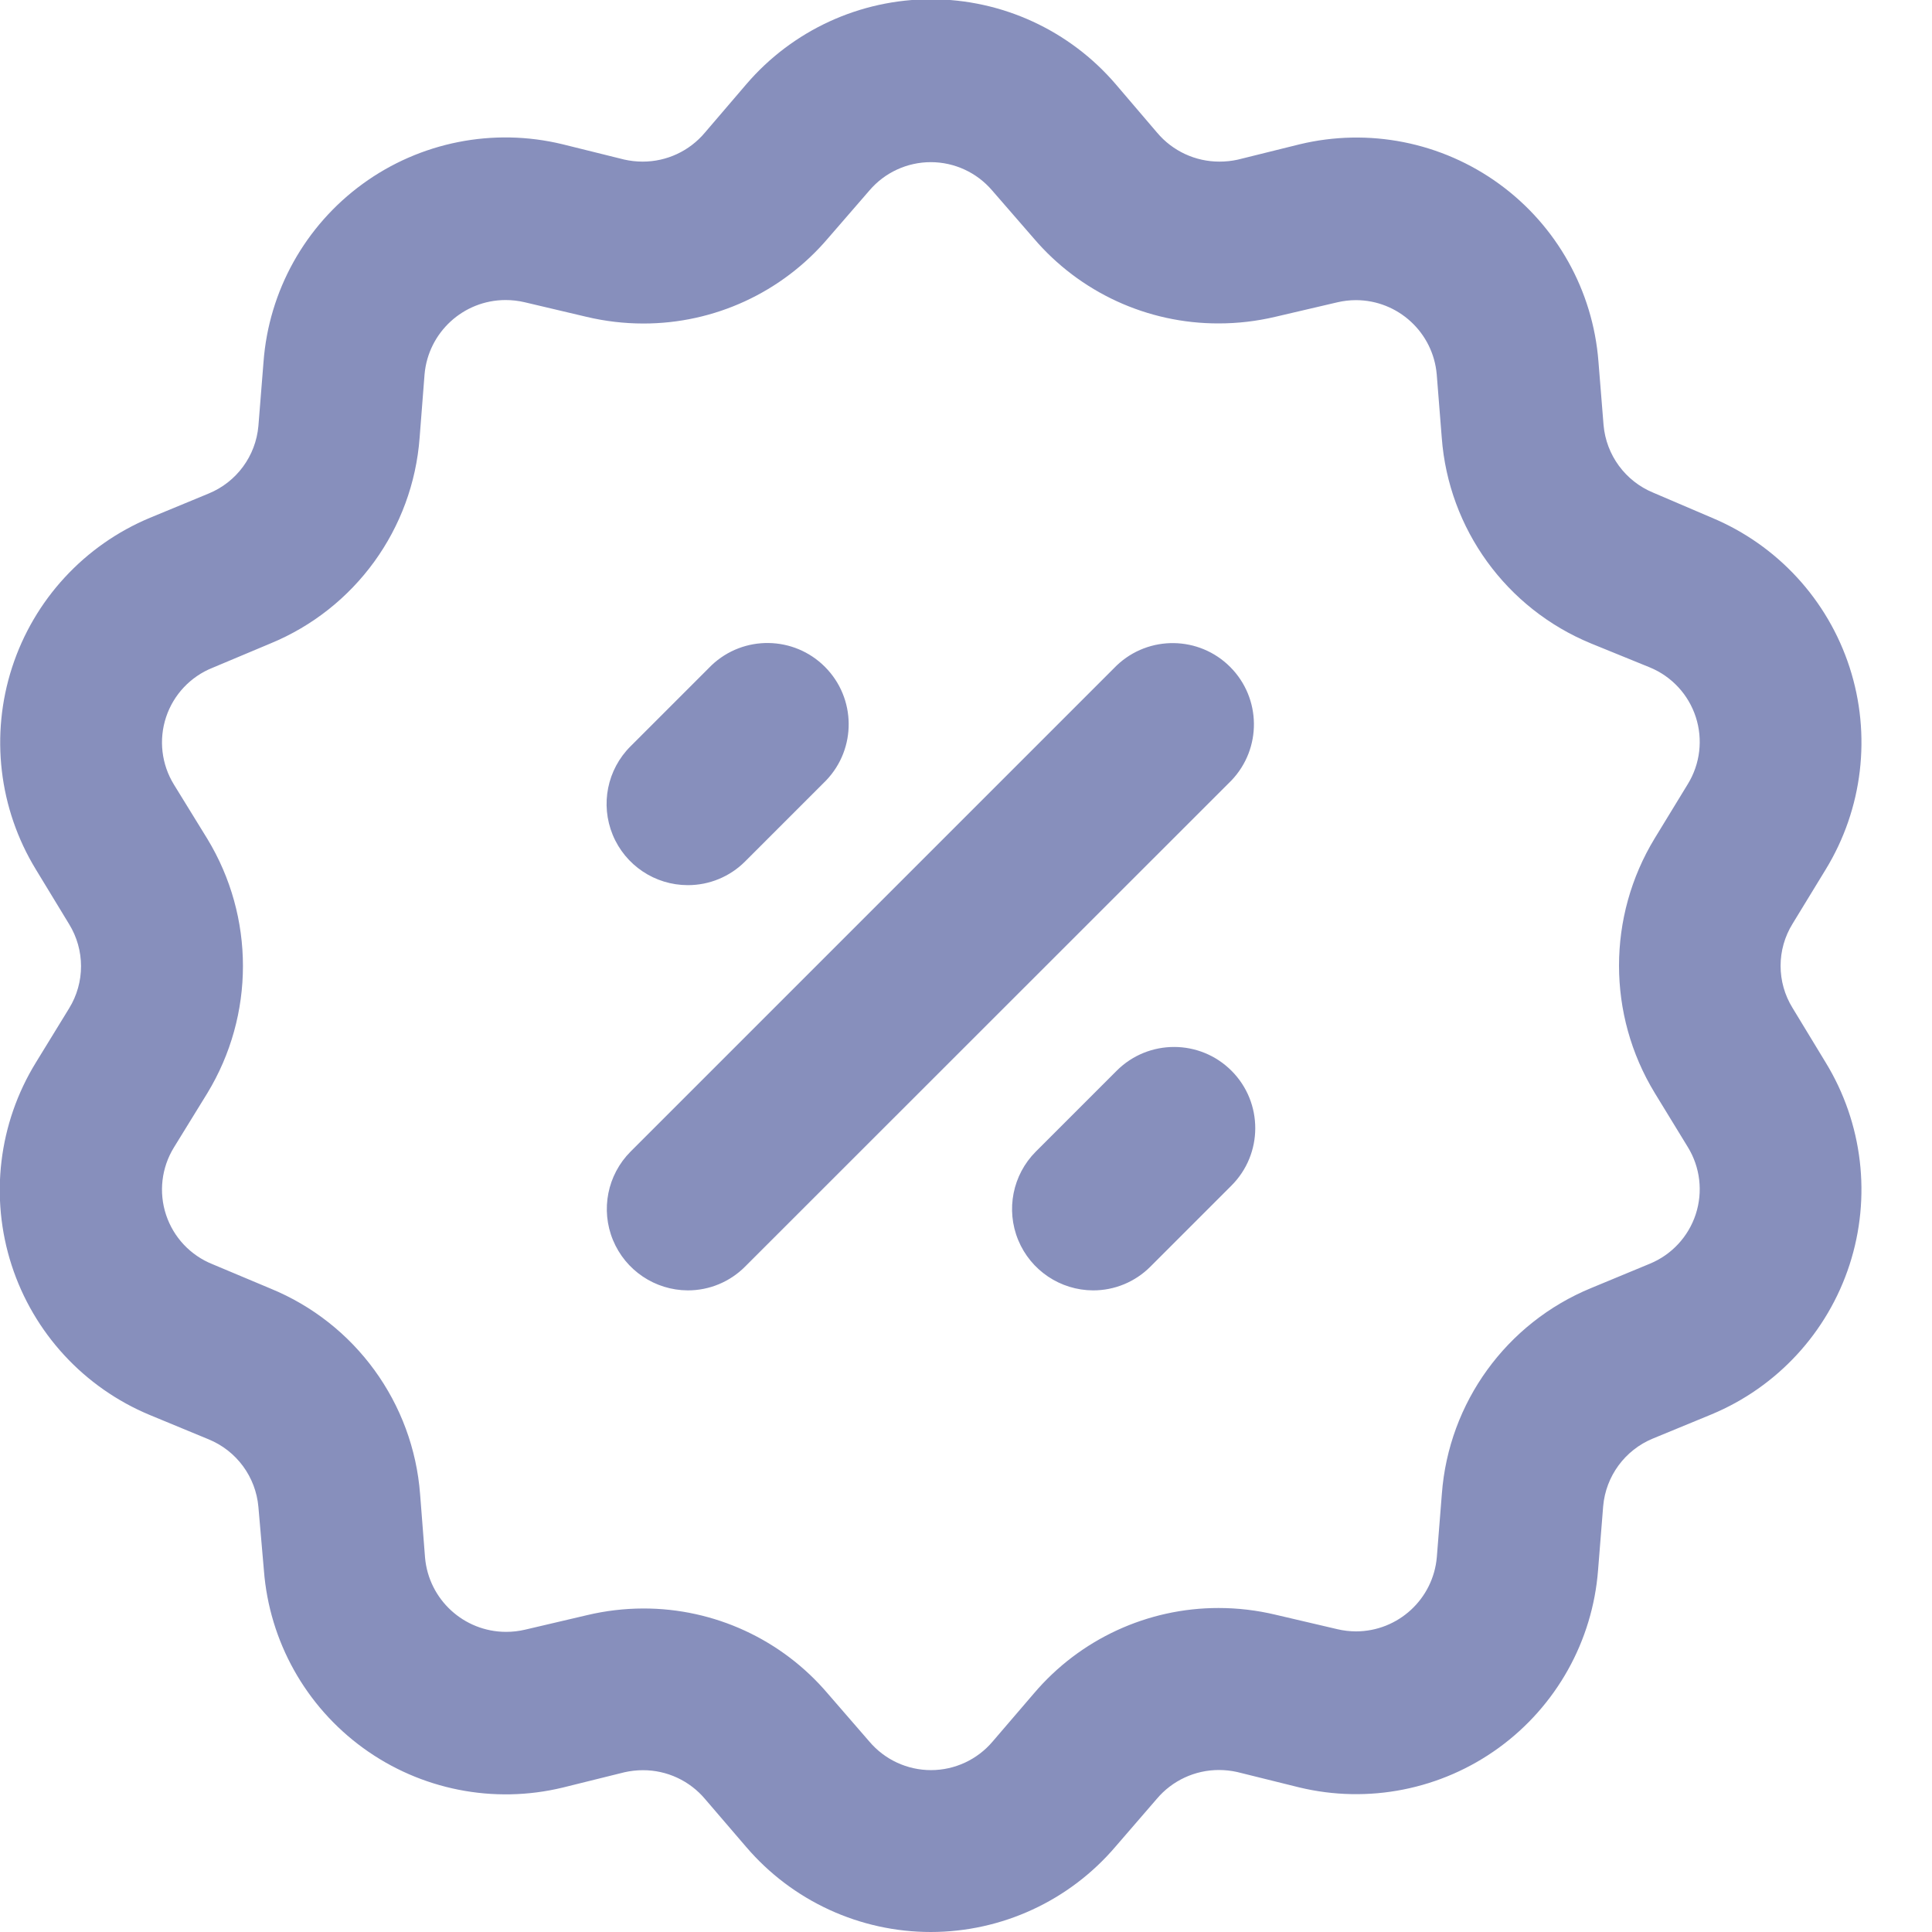
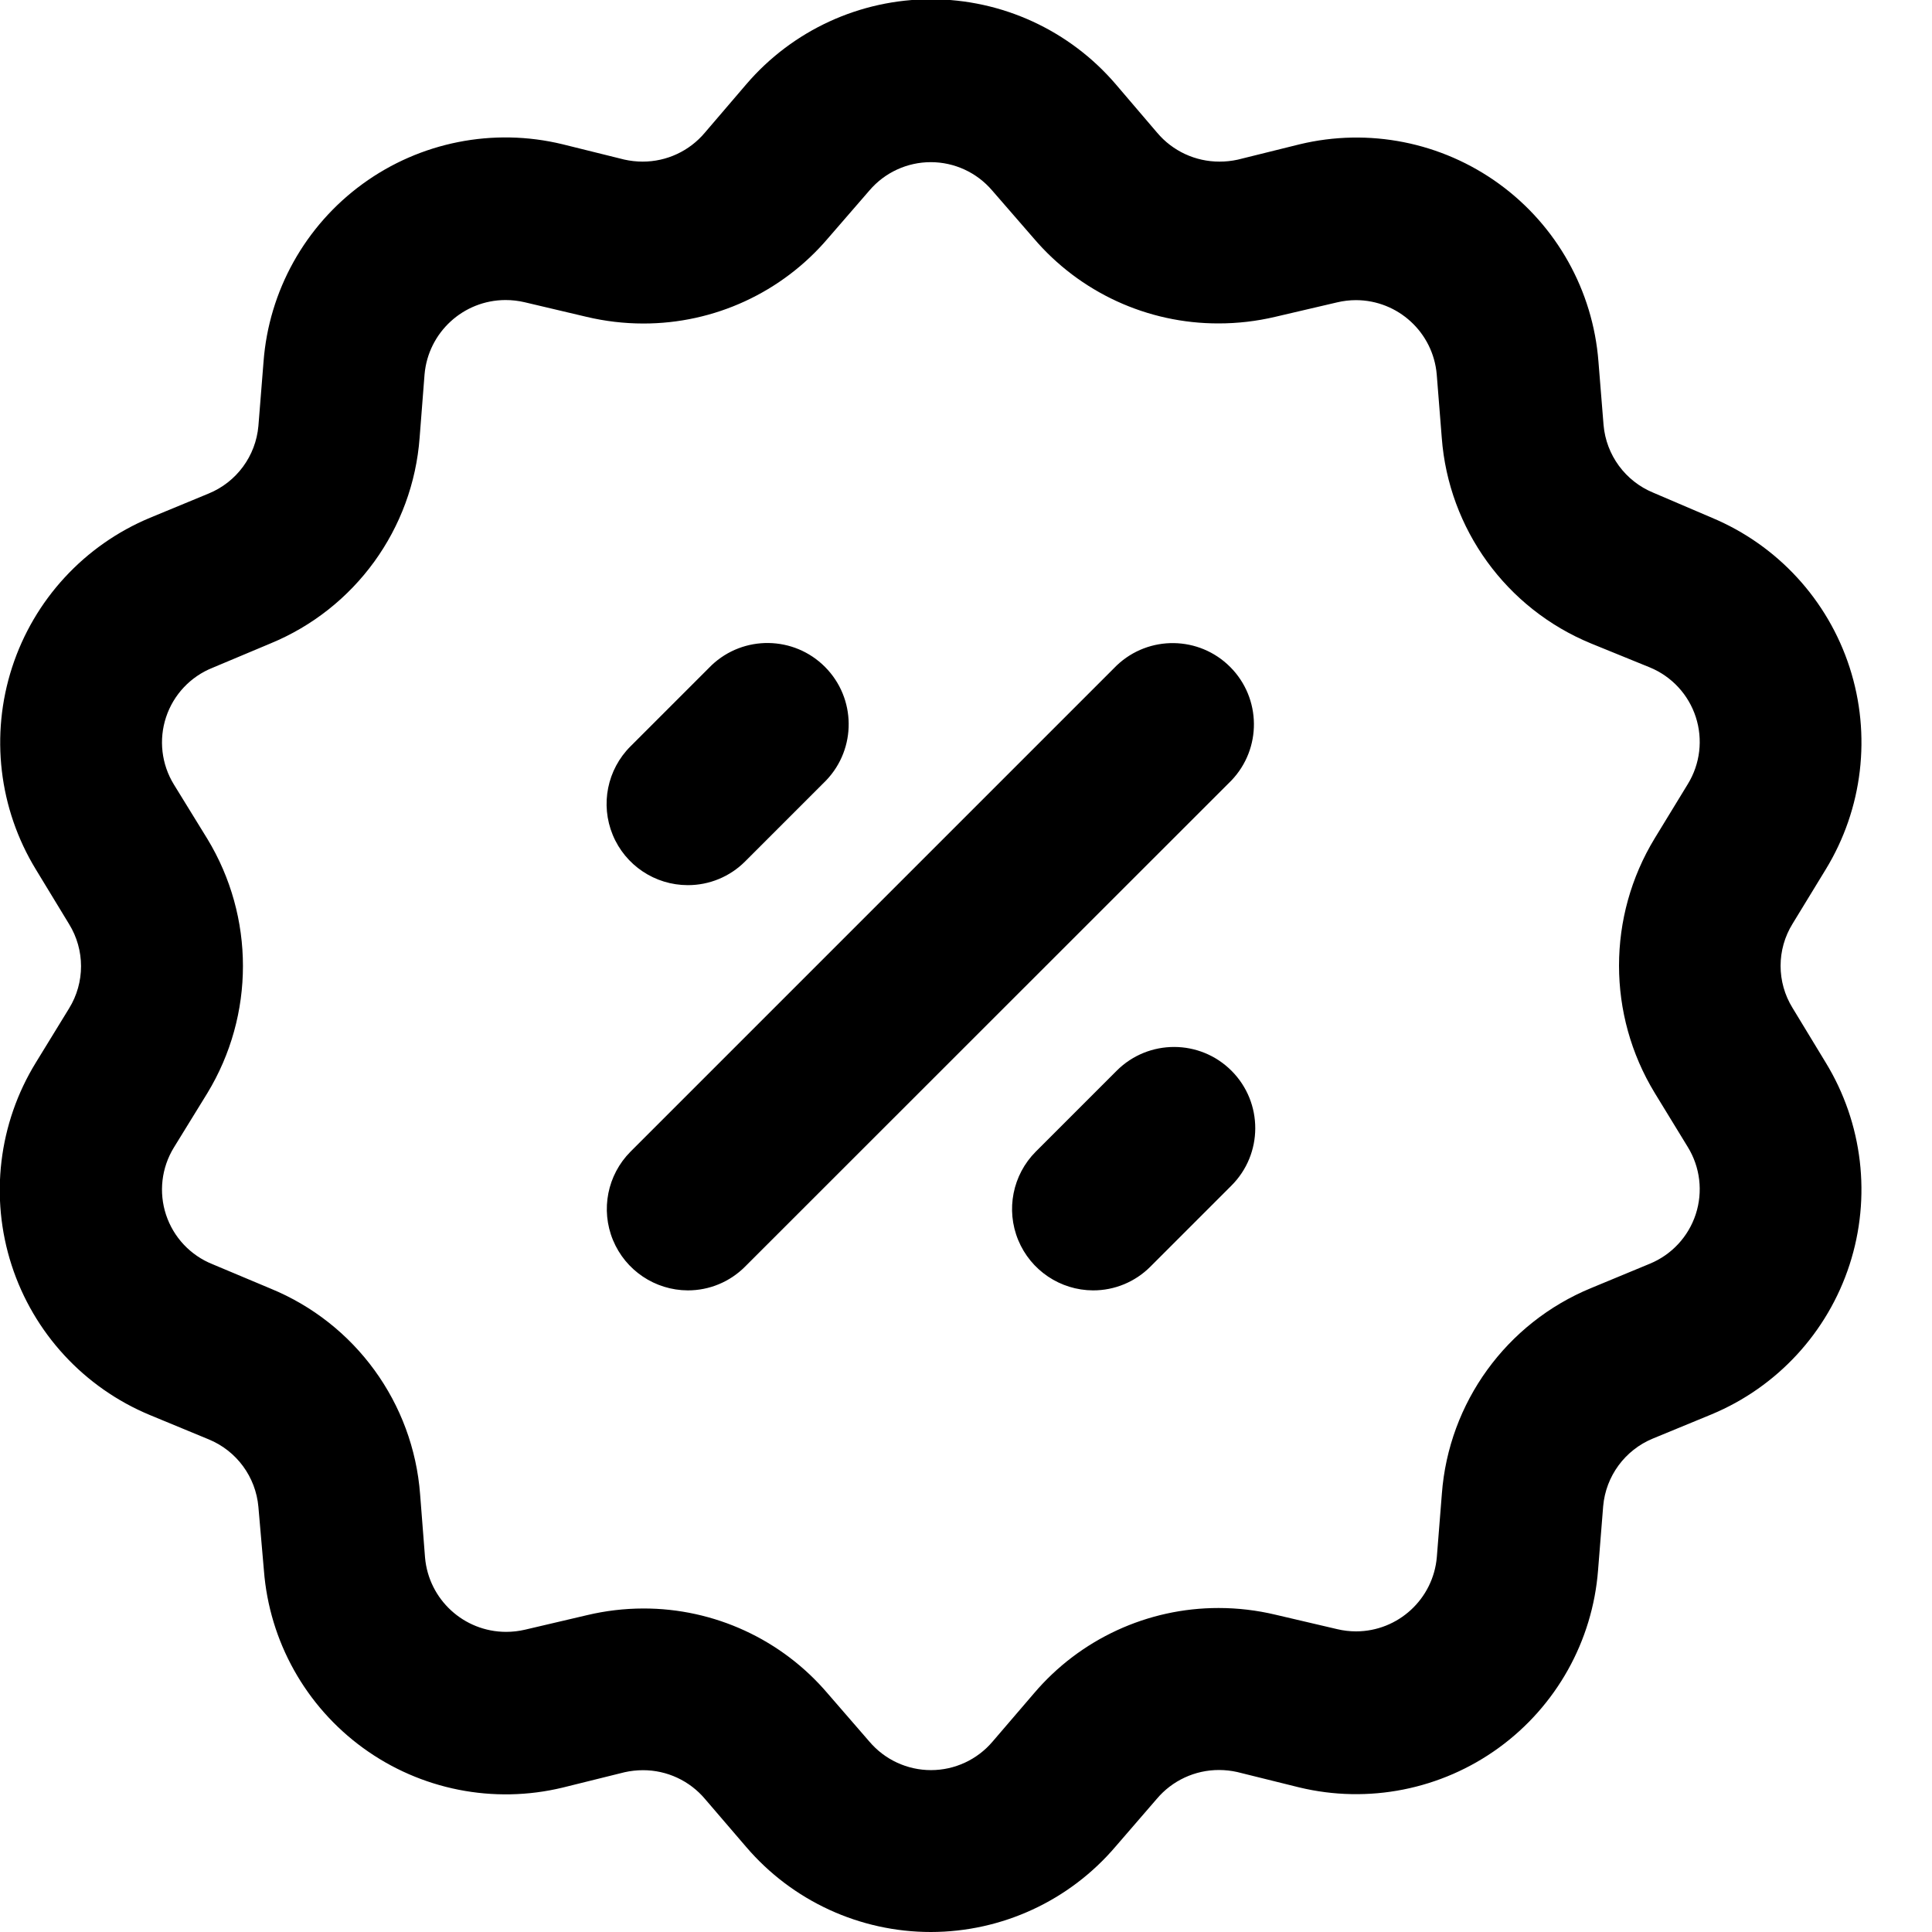
<svg xmlns="http://www.w3.org/2000/svg" width="20" height="20" viewBox="0 0 20 20">
  <defs>
    <style>
      .cls-1 {
        fill: #878fbc;
        fill-rule: evenodd;
      }
    </style>
  </defs>
-   <path id="icon" class="cls-1" d="M9.637,20a2.515,2.515,0,0,1-1.913-.881L7.3,18.625a0.838,0.838,0,0,0-.645-0.3,0.882,0.882,0,0,0-.189.021l-0.641.159a2.511,2.511,0,0,1-3.093-2.248L2.675,15.6a0.835,0.835,0,0,0-.515-0.7l-0.607-.251A2.521,2.521,0,0,1,.371,11l0.344-.561a0.831,0.831,0,0,0,0-.873L0.371,9A2.521,2.521,0,0,1,1.553,5.36l0.607-.251a0.835,0.835,0,0,0,.515-0.7l0.053-.663A2.511,2.511,0,0,1,5.822,1.493L6.463,1.652a0.875,0.875,0,0,0,.189.021,0.839,0.839,0,0,0,.645-0.3l0.428-.5a2.518,2.518,0,0,1,3.826,0l0.427,0.5a0.842,0.842,0,0,0,.646.3,0.878,0.878,0,0,0,.188-0.02l0.641-.159a2.512,2.512,0,0,1,3.094,2.248L16.6,4.4a0.836,0.836,0,0,0,.514.7L17.722,5.36A2.521,2.521,0,0,1,18.9,9l-0.343.562a0.828,0.828,0,0,0,0,.873L18.9,11a2.521,2.521,0,0,1-1.181,3.641l-0.609.251a0.836,0.836,0,0,0-.514.7l-0.053.663a2.512,2.512,0,0,1-3.094,2.248l-0.641-.159a0.875,0.875,0,0,0-.188-0.021,0.841,0.841,0,0,0-.646.3l-0.427.494A2.514,2.514,0,0,1,9.637,20ZM6.658,16.651a2.5,2.5,0,0,1,1.912.882L9,18.029a0.836,0.836,0,0,0,1.275,0l0.429-.5a2.505,2.505,0,0,1,1.912-.883,2.535,2.535,0,0,1,.586.069l0.641,0.15a0.852,0.852,0,0,0,.195.023,0.841,0.841,0,0,0,.836-0.769l0.052-.654a2.506,2.506,0,0,1,1.545-2.131l0.608-.252a0.834,0.834,0,0,0,.393-1.208l-0.343-.561a2.535,2.535,0,0,1,0-2.634l0.343-.562a0.834,0.834,0,0,0-.393-1.208L16.47,6.661a2.505,2.505,0,0,1-1.545-2.13l-0.052-.655a0.841,0.841,0,0,0-.836-0.769,0.852,0.852,0,0,0-.195.023L13.2,3.28a2.541,2.541,0,0,1-.584.068A2.507,2.507,0,0,1,10.7,2.466l-0.429-.494A0.835,0.835,0,0,0,9,1.972l-0.428.494a2.506,2.506,0,0,1-1.914.883A2.544,2.544,0,0,1,6.072,3.28l-0.64-.151a0.857,0.857,0,0,0-.2-0.023,0.843,0.843,0,0,0-.837.769l-0.051.655A2.505,2.505,0,0,1,2.8,6.661L2.2,6.913A0.832,0.832,0,0,0,1.8,8.121L2.146,8.683a2.535,2.535,0,0,1,0,2.634L1.8,11.879A0.832,0.832,0,0,0,2.2,13.087L2.8,13.339A2.506,2.506,0,0,1,4.349,15.47L4.4,16.124a0.843,0.843,0,0,0,.837.769,0.857,0.857,0,0,0,.2-0.023l0.64-.15A2.536,2.536,0,0,1,6.658,16.651ZM7.12,13.358a0.842,0.842,0,0,1-.593-1.436l5.034-5.034a0.841,0.841,0,0,1,1.186,1.192L7.713,13.112A0.834,0.834,0,0,1,7.12,13.358Zm4.195,0a0.842,0.842,0,0,1-.593-1.436l0.839-.839a0.84,0.84,0,0,1,1.186,1.191l-0.839.839A0.834,0.834,0,0,1,11.315,13.358ZM7.12,9.163a0.841,0.841,0,0,1-.593-1.437l0.839-.839A0.841,0.841,0,0,1,8.552,8.079l-0.839.839A0.835,0.835,0,0,1,7.12,9.163Z" />
+   <path id="icon" className="cls-1" d="M9.637,20a2.515,2.515,0,0,1-1.913-.881L7.3,18.625a0.838,0.838,0,0,0-.645-0.3,0.882,0.882,0,0,0-.189.021l-0.641.159a2.511,2.511,0,0,1-3.093-2.248L2.675,15.6a0.835,0.835,0,0,0-.515-0.7l-0.607-.251A2.521,2.521,0,0,1,.371,11l0.344-.561a0.831,0.831,0,0,0,0-.873L0.371,9A2.521,2.521,0,0,1,1.553,5.36l0.607-.251a0.835,0.835,0,0,0,.515-0.7l0.053-.663A2.511,2.511,0,0,1,5.822,1.493L6.463,1.652a0.875,0.875,0,0,0,.189.021,0.839,0.839,0,0,0,.645-0.3l0.428-.5a2.518,2.518,0,0,1,3.826,0l0.427,0.5a0.842,0.842,0,0,0,.646.3,0.878,0.878,0,0,0,.188-0.02l0.641-.159a2.512,2.512,0,0,1,3.094,2.248L16.6,4.4a0.836,0.836,0,0,0,.514.7L17.722,5.36A2.521,2.521,0,0,1,18.9,9l-0.343.562a0.828,0.828,0,0,0,0,.873L18.9,11a2.521,2.521,0,0,1-1.181,3.641l-0.609.251a0.836,0.836,0,0,0-.514.7l-0.053.663a2.512,2.512,0,0,1-3.094,2.248l-0.641-.159a0.875,0.875,0,0,0-.188-0.021,0.841,0.841,0,0,0-.646.3l-0.427.494A2.514,2.514,0,0,1,9.637,20ZM6.658,16.651a2.5,2.5,0,0,1,1.912.882L9,18.029a0.836,0.836,0,0,0,1.275,0l0.429-.5a2.505,2.505,0,0,1,1.912-.883,2.535,2.535,0,0,1,.586.069l0.641,0.15a0.852,0.852,0,0,0,.195.023,0.841,0.841,0,0,0,.836-0.769l0.052-.654a2.506,2.506,0,0,1,1.545-2.131l0.608-.252a0.834,0.834,0,0,0,.393-1.208l-0.343-.561a2.535,2.535,0,0,1,0-2.634l0.343-.562a0.834,0.834,0,0,0-.393-1.208L16.47,6.661a2.505,2.505,0,0,1-1.545-2.13l-0.052-.655a0.841,0.841,0,0,0-.836-0.769,0.852,0.852,0,0,0-.195.023L13.2,3.28a2.541,2.541,0,0,1-.584.068A2.507,2.507,0,0,1,10.7,2.466l-0.429-.494A0.835,0.835,0,0,0,9,1.972l-0.428.494a2.506,2.506,0,0,1-1.914.883A2.544,2.544,0,0,1,6.072,3.28l-0.64-.151a0.857,0.857,0,0,0-.2-0.023,0.843,0.843,0,0,0-.837.769l-0.051.655A2.505,2.505,0,0,1,2.8,6.661L2.2,6.913A0.832,0.832,0,0,0,1.8,8.121L2.146,8.683a2.535,2.535,0,0,1,0,2.634L1.8,11.879A0.832,0.832,0,0,0,2.2,13.087L2.8,13.339A2.506,2.506,0,0,1,4.349,15.47L4.4,16.124a0.843,0.843,0,0,0,.837.769,0.857,0.857,0,0,0,.2-0.023l0.64-.15A2.536,2.536,0,0,1,6.658,16.651ZM7.12,13.358a0.842,0.842,0,0,1-.593-1.436l5.034-5.034a0.841,0.841,0,0,1,1.186,1.192L7.713,13.112A0.834,0.834,0,0,1,7.12,13.358Zm4.195,0a0.842,0.842,0,0,1-.593-1.436l0.839-.839a0.84,0.84,0,0,1,1.186,1.191l-0.839.839A0.834,0.834,0,0,1,11.315,13.358ZM7.12,9.163a0.841,0.841,0,0,1-.593-1.437l0.839-.839A0.841,0.841,0,0,1,8.552,8.079l-0.839.839A0.835,0.835,0,0,1,7.12,9.163Z" />
</svg>
